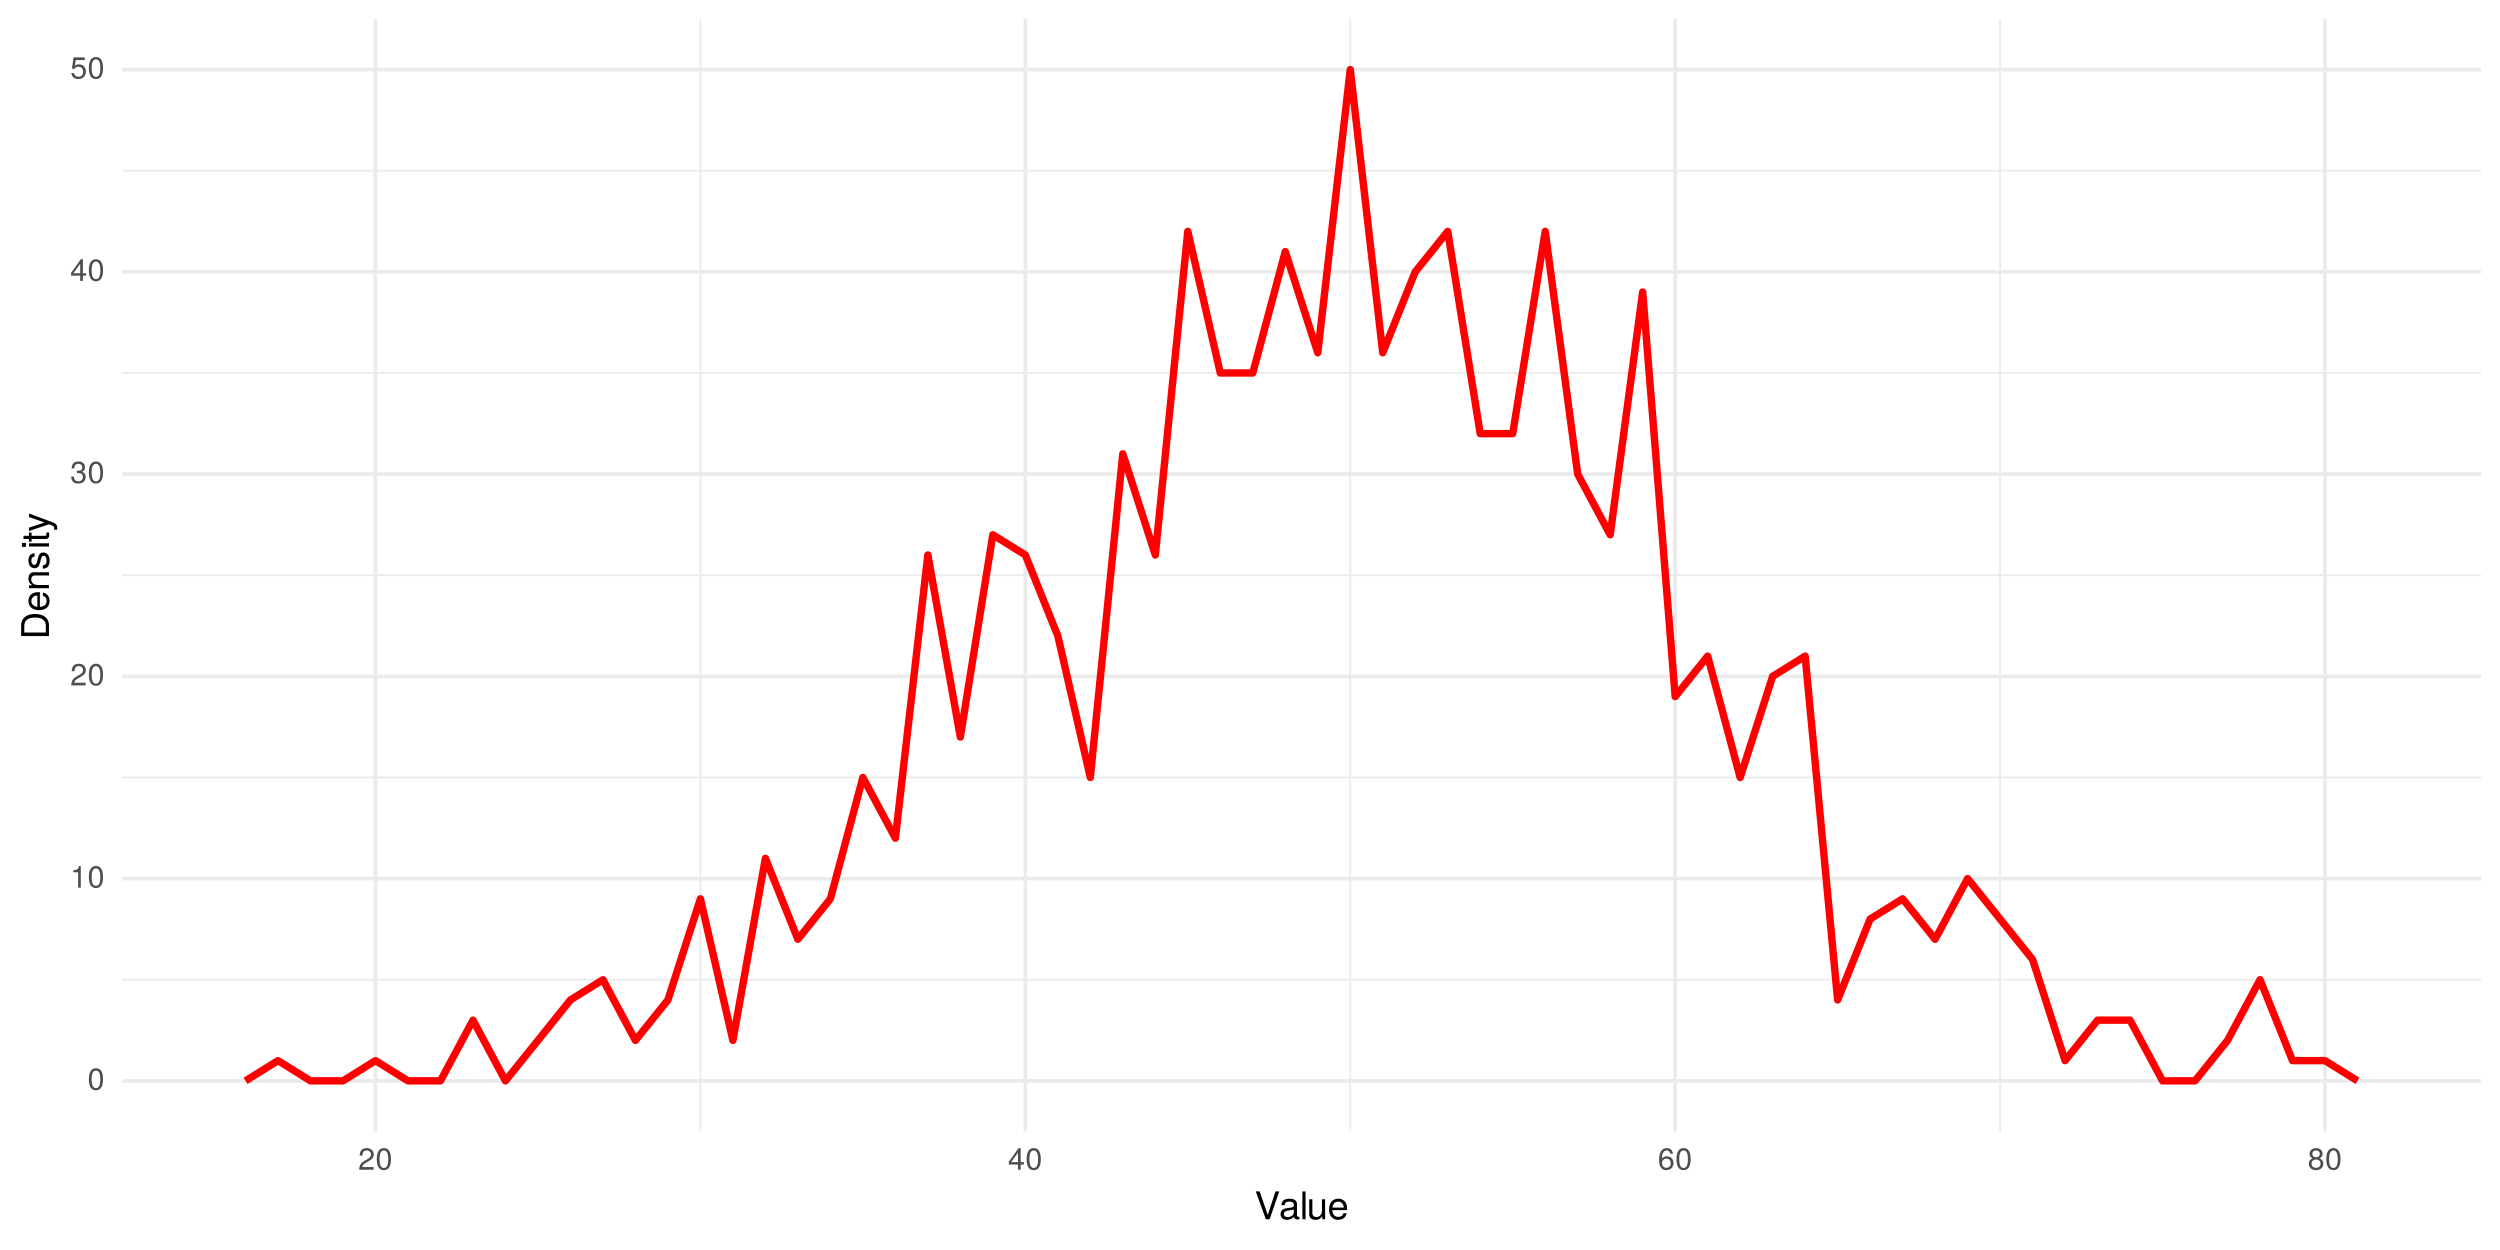
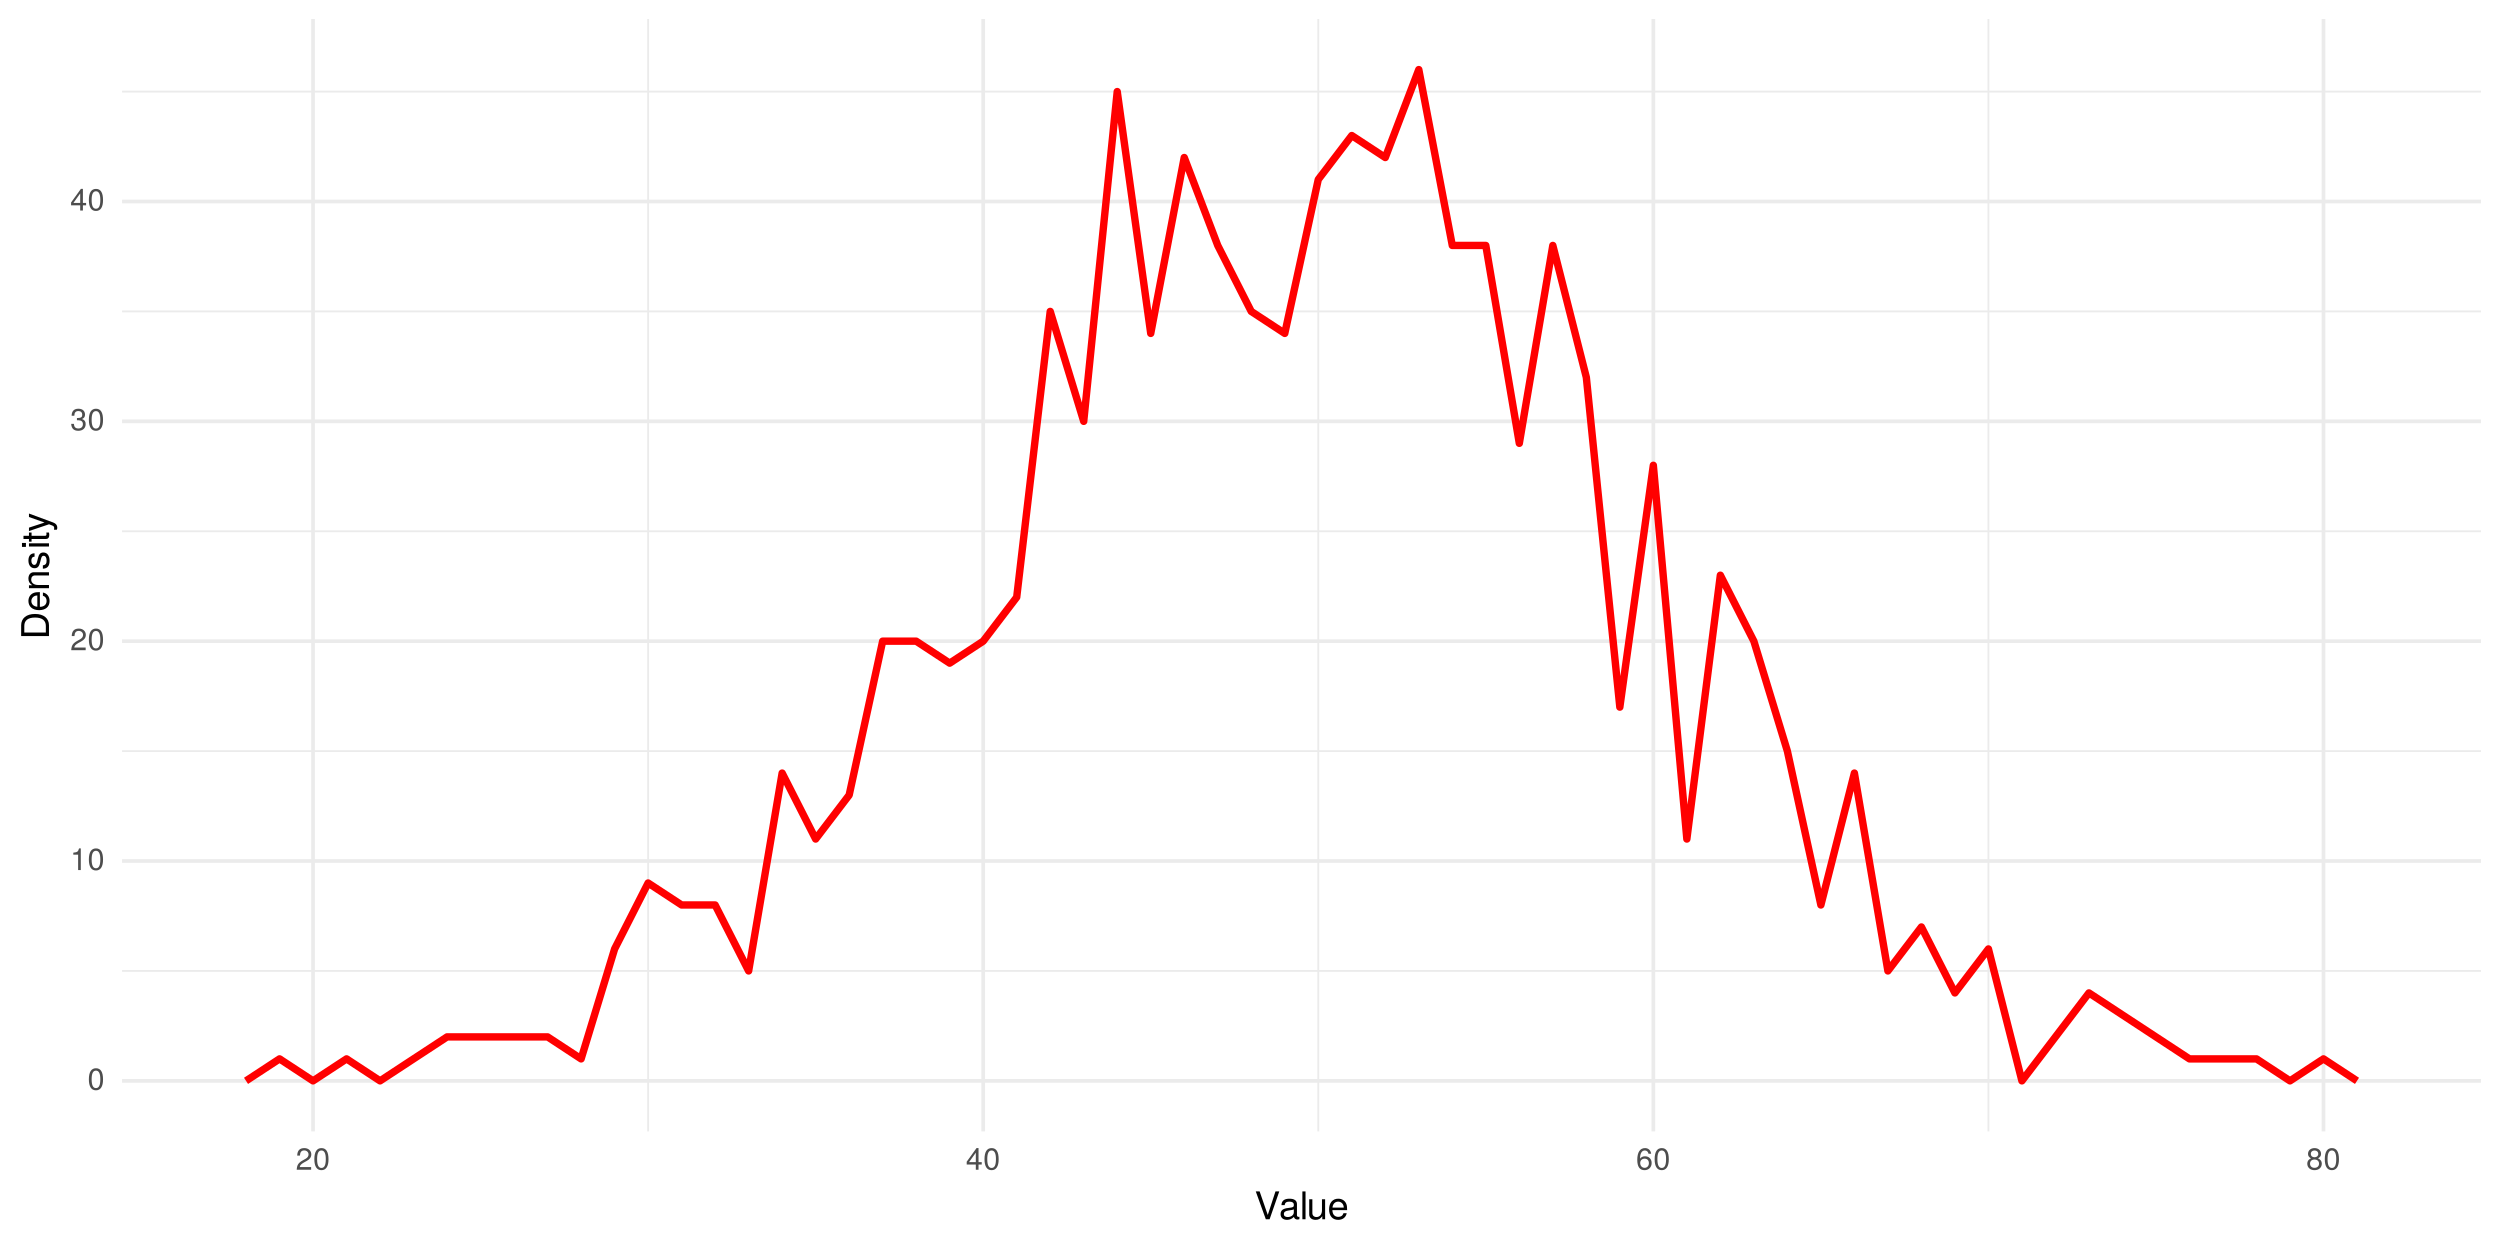
<svg xmlns="http://www.w3.org/2000/svg" xmlns:xlink="http://www.w3.org/1999/xlink" width="720" height="360" viewBox="0 0 720 360">
  <defs>
    <g>
      <g id="glyph-0-0">
        <path d="M 4.453 -3 C 4.453 -5.156 3.781 -6.234 2.422 -6.234 C 1.078 -6.234 0.375 -5.141 0.375 -3.047 C 0.375 -0.953 1.078 0.125 2.422 0.125 C 3.734 0.125 4.453 -0.953 4.453 -3 Z M 3.672 -3.062 C 3.672 -1.297 3.266 -0.516 2.406 -0.516 C 1.578 -0.516 1.172 -1.344 1.172 -3.047 C 1.172 -4.75 1.578 -5.547 2.422 -5.547 C 3.25 -5.547 3.672 -4.734 3.672 -3.062 Z M 3.672 -3.062 " />
      </g>
      <g id="glyph-0-1">
        <path d="M 3.047 0 L 3.047 -6.234 L 2.547 -6.234 C 2.266 -5.281 2.094 -5.141 0.891 -5 L 0.891 -4.438 L 2.281 -4.438 L 2.281 0 Z M 3.047 0 " />
      </g>
      <g id="glyph-0-2">
        <path d="M 4.5 -4.406 C 4.5 -5.469 3.672 -6.234 2.5 -6.234 C 1.219 -6.234 0.484 -5.594 0.438 -4.078 L 1.219 -4.078 C 1.281 -5.125 1.703 -5.562 2.469 -5.562 C 3.172 -5.562 3.703 -5.062 3.703 -4.391 C 3.703 -3.891 3.406 -3.469 2.859 -3.156 L 2.047 -2.703 C 0.75 -1.969 0.375 -1.375 0.297 0 L 4.453 0 L 4.453 -0.766 L 1.172 -0.766 C 1.25 -1.281 1.531 -1.594 2.297 -2.047 L 3.172 -2.531 C 4.047 -2.984 4.5 -3.641 4.5 -4.406 Z M 4.5 -4.406 " />
      </g>
      <g id="glyph-0-3">
        <path d="M 4.453 -1.812 C 4.453 -2.562 4.141 -3.016 3.391 -3.266 C 3.969 -3.5 4.266 -3.891 4.266 -4.516 C 4.266 -5.594 3.547 -6.234 2.359 -6.234 C 1.109 -6.234 0.438 -5.547 0.406 -4.219 L 1.188 -4.219 C 1.203 -5.141 1.578 -5.562 2.375 -5.562 C 3.062 -5.562 3.469 -5.156 3.469 -4.5 C 3.469 -3.828 3.188 -3.547 1.938 -3.547 L 1.938 -2.906 L 2.359 -2.906 C 3.219 -2.906 3.656 -2.5 3.656 -1.797 C 3.656 -1.016 3.172 -0.547 2.359 -0.547 C 1.516 -0.547 1.109 -0.969 1.062 -1.875 L 0.281 -1.875 C 0.375 -0.5 1.062 0.125 2.344 0.125 C 3.625 0.125 4.453 -0.641 4.453 -1.812 Z M 4.453 -1.812 " />
      </g>
      <g id="glyph-0-4">
        <path d="M 4.578 -1.5 L 4.578 -2.188 L 3.656 -2.188 L 3.656 -6.234 L 3.078 -6.234 L 0.25 -2.312 L 0.25 -1.5 L 2.875 -1.5 L 2.875 0 L 3.656 0 L 3.656 -1.5 Z M 2.875 -2.188 L 0.922 -2.188 L 2.875 -4.922 Z M 2.875 -2.188 " />
      </g>
      <g id="glyph-0-5">
-         <path d="M 4.516 -2.062 C 4.516 -3.297 3.688 -4.109 2.5 -4.109 C 2.062 -4.109 1.703 -4 1.344 -3.734 L 1.594 -5.344 L 4.188 -5.344 L 4.188 -6.109 L 0.969 -6.109 L 0.5 -2.844 L 1.219 -2.844 C 1.578 -3.266 1.875 -3.422 2.359 -3.422 C 3.188 -3.422 3.719 -2.891 3.719 -1.969 C 3.719 -1.062 3.203 -0.547 2.359 -0.547 C 1.688 -0.547 1.266 -0.891 1.078 -1.594 L 0.312 -1.594 C 0.562 -0.359 1.266 0.125 2.375 0.125 C 3.641 0.125 4.516 -0.75 4.516 -2.062 Z M 4.516 -2.062 " />
+         <path d="M 4.516 -1.938 C 4.516 -3.094 3.719 -3.875 2.609 -3.875 C 1.984 -3.875 1.5 -3.641 1.172 -3.188 C 1.172 -4.703 1.672 -5.547 2.562 -5.547 C 3.109 -5.547 3.484 -5.203 3.609 -4.609 L 4.375 -4.609 C 4.234 -5.625 3.562 -6.234 2.609 -6.234 C 1.156 -6.234 0.375 -5.016 0.375 -2.844 C 0.375 -0.891 1.047 0.125 2.469 0.125 C 3.656 0.125 4.516 -0.719 4.516 -1.938 Z M 3.719 -1.875 C 3.719 -1.094 3.188 -0.547 2.484 -0.547 C 1.766 -0.547 1.219 -1.125 1.219 -1.922 C 1.219 -2.688 1.734 -3.188 2.5 -3.188 C 3.25 -3.188 3.719 -2.703 3.719 -1.875 Z M 3.719 -1.875 " />
      </g>
      <g id="glyph-0-6">
-         <path d="M 4.516 -1.938 C 4.516 -3.094 3.719 -3.875 2.609 -3.875 C 1.984 -3.875 1.5 -3.641 1.172 -3.188 C 1.172 -4.703 1.672 -5.547 2.562 -5.547 C 3.109 -5.547 3.484 -5.203 3.609 -4.609 L 4.375 -4.609 C 4.234 -5.625 3.562 -6.234 2.609 -6.234 C 1.156 -6.234 0.375 -5.016 0.375 -2.844 C 0.375 -0.891 1.047 0.125 2.469 0.125 C 3.656 0.125 4.516 -0.719 4.516 -1.938 Z M 3.719 -1.875 C 3.719 -1.094 3.188 -0.547 2.484 -0.547 C 1.766 -0.547 1.219 -1.125 1.219 -1.922 C 1.219 -2.688 1.734 -3.188 2.5 -3.188 C 3.25 -3.188 3.719 -2.703 3.719 -1.875 Z M 3.719 -1.875 " />
-       </g>
-       <g id="glyph-0-7">
        <path d="M 4.516 -1.766 C 4.516 -2.453 4.156 -2.938 3.438 -3.281 C 4.078 -3.672 4.297 -3.984 4.297 -4.578 C 4.297 -5.547 3.531 -6.234 2.422 -6.234 C 1.312 -6.234 0.547 -5.547 0.547 -4.578 C 0.547 -4 0.75 -3.672 1.391 -3.281 C 0.672 -2.938 0.328 -2.453 0.328 -1.766 C 0.328 -0.625 1.188 0.125 2.422 0.125 C 3.656 0.125 4.516 -0.625 4.516 -1.766 Z M 3.5 -4.562 C 3.5 -3.969 3.062 -3.594 2.422 -3.594 C 1.766 -3.594 1.344 -3.969 1.344 -4.562 C 1.344 -5.156 1.766 -5.547 2.422 -5.547 C 3.078 -5.547 3.5 -5.156 3.5 -4.562 Z M 3.719 -1.75 C 3.719 -1.016 3.188 -0.547 2.406 -0.547 C 1.641 -0.547 1.125 -1.016 1.125 -1.75 C 1.125 -2.484 1.641 -2.938 2.422 -2.938 C 3.188 -2.938 3.719 -2.484 3.719 -1.75 Z M 3.719 -1.75 " />
      </g>
      <g id="glyph-1-0">
        <path d="M 7.094 -8.016 L 6 -8.016 L 3.781 -1.234 L 1.438 -8.016 L 0.328 -8.016 L 3.219 0 L 4.312 0 Z M 7.094 -8.016 " />
      </g>
      <g id="glyph-1-1">
        <path d="M 5.891 -0.016 L 5.891 -0.719 C 5.781 -0.688 5.734 -0.688 5.688 -0.688 C 5.375 -0.688 5.188 -0.859 5.188 -1.141 L 5.188 -4.359 C 5.188 -5.375 4.438 -5.922 3.031 -5.922 C 1.625 -5.922 0.766 -5.391 0.719 -4.062 L 1.641 -4.062 C 1.719 -4.766 2.141 -5.078 2.984 -5.078 C 3.812 -5.078 4.281 -4.781 4.281 -4.219 L 4.281 -3.984 C 4.281 -3.594 4.047 -3.438 3.328 -3.344 C 2.031 -3.172 1.828 -3.141 1.469 -2.984 C 0.797 -2.719 0.469 -2.203 0.469 -1.5 C 0.469 -0.453 1.188 0.172 2.359 0.172 C 3.094 0.172 3.812 -0.141 4.312 -0.688 C 4.406 -0.234 4.812 0.078 5.266 0.078 C 5.438 0.078 5.594 0.062 5.891 -0.016 Z M 4.281 -1.984 C 4.281 -1.172 3.438 -0.641 2.547 -0.641 C 1.844 -0.641 1.422 -0.891 1.422 -1.516 C 1.422 -2.125 1.828 -2.391 2.812 -2.531 C 3.766 -2.656 3.969 -2.703 4.281 -2.844 Z M 4.281 -1.984 " />
      </g>
      <g id="glyph-1-2">
        <path d="M 1.656 0 L 1.656 -8.016 L 0.75 -8.016 L 0.75 0 Z M 1.656 0 " />
      </g>
      <g id="glyph-1-3">
        <path d="M 5.297 0 L 5.297 -5.766 L 4.391 -5.766 L 4.391 -2.578 C 4.391 -1.406 3.766 -0.641 2.812 -0.641 C 2.094 -0.641 1.625 -1.078 1.625 -1.766 L 1.625 -5.766 L 0.719 -5.766 L 0.719 -1.406 C 0.719 -0.453 1.438 0.172 2.547 0.172 C 3.406 0.172 3.938 -0.125 4.484 -0.891 L 4.484 0 Z M 5.297 0 " />
      </g>
      <g id="glyph-1-4">
        <path d="M 5.641 -2.625 C 5.641 -3.453 5.578 -3.984 5.406 -4.406 C 5.031 -5.359 4.156 -5.922 3.078 -5.922 C 1.469 -5.922 0.438 -4.734 0.438 -2.844 C 0.438 -0.953 1.438 0.172 3.062 0.172 C 4.375 0.172 5.297 -0.578 5.516 -1.75 L 4.594 -1.75 C 4.344 -0.984 3.828 -0.688 3.094 -0.688 C 2.141 -0.688 1.422 -1.297 1.391 -2.625 Z M 4.656 -3.438 C 4.656 -3.438 4.656 -3.391 4.656 -3.359 L 1.422 -3.359 C 1.5 -4.391 2.141 -5.078 3.062 -5.078 C 3.969 -5.078 4.656 -4.328 4.656 -3.438 Z M 4.656 -3.438 " />
      </g>
      <g id="glyph-2-0">
        <path d="M -4.016 -7.344 C -6.5 -7.344 -8.016 -6.109 -8.016 -4.062 L -8.016 -0.984 L 0 -0.984 L 0 -4.062 C 0 -6.094 -1.516 -7.344 -4.016 -7.344 Z M -4 -6.312 C -1.984 -6.312 -0.906 -5.484 -0.906 -3.891 L -0.906 -2 L -7.109 -2 L -7.109 -3.891 C -7.109 -5.484 -6.047 -6.312 -4 -6.312 Z M -4 -6.312 " />
      </g>
      <g id="glyph-2-1">
        <path d="M -2.625 -5.641 C -3.453 -5.641 -3.984 -5.578 -4.406 -5.406 C -5.359 -5.031 -5.922 -4.156 -5.922 -3.078 C -5.922 -1.469 -4.734 -0.438 -2.844 -0.438 C -0.953 -0.438 0.172 -1.438 0.172 -3.062 C 0.172 -4.375 -0.578 -5.297 -1.75 -5.516 L -1.75 -4.594 C -0.984 -4.344 -0.688 -3.828 -0.688 -3.094 C -0.688 -2.141 -1.297 -1.422 -2.625 -1.391 Z M -3.438 -4.656 C -3.438 -4.656 -3.391 -4.656 -3.359 -4.656 L -3.359 -1.422 C -4.391 -1.5 -5.078 -2.141 -5.078 -3.062 C -5.078 -3.969 -4.328 -4.656 -3.438 -4.656 Z M -3.438 -4.656 " />
      </g>
      <g id="glyph-2-2">
        <path d="M 0 -5.359 L -4.359 -5.359 C -5.312 -5.359 -5.922 -4.641 -5.922 -3.531 C -5.922 -2.672 -5.594 -2.125 -4.797 -1.609 L -5.766 -1.609 L -5.766 -0.766 L 0 -0.766 L 0 -1.688 L -3.172 -1.688 C -4.359 -1.688 -5.125 -2.328 -5.125 -3.25 C -5.125 -3.984 -4.688 -4.438 -4 -4.438 L 0 -4.438 Z M 0 -5.359 " />
      </g>
      <g id="glyph-2-3">
        <path d="M -1.609 -5.047 C -2.469 -5.047 -2.906 -4.562 -3.172 -3.422 L -3.391 -2.547 C -3.562 -1.797 -3.812 -1.469 -4.219 -1.469 C -4.734 -1.469 -5.078 -1.953 -5.078 -2.688 C -5.078 -3.438 -4.766 -3.828 -4.156 -3.844 L -4.156 -4.812 C -5.297 -4.812 -5.922 -4.062 -5.922 -2.734 C -5.922 -1.391 -5.234 -0.516 -4.172 -0.516 C -3.266 -0.516 -2.844 -0.984 -2.516 -2.344 L -2.297 -3.203 C -2.141 -3.844 -1.953 -4.094 -1.547 -4.094 C -1 -4.094 -0.688 -3.547 -0.688 -2.75 C -0.688 -1.922 -0.875 -1.469 -1.766 -1.344 L -1.766 -0.375 C -0.422 -0.422 0.172 -1.172 0.172 -2.672 C 0.172 -4.125 -0.5 -5.047 -1.609 -5.047 Z M -1.609 -5.047 " />
      </g>
      <g id="glyph-2-4">
        <path d="M 0 -1.688 L -5.766 -1.688 L -5.766 -0.766 L 0 -0.766 Z M -6.641 -1.797 L -7.781 -1.797 L -7.781 -0.656 L -6.641 -0.656 Z M -6.641 -1.797 " />
      </g>
      <g id="glyph-2-5">
        <path d="M 0 -2.797 L -0.766 -2.797 C -0.734 -2.672 -0.719 -2.531 -0.719 -2.359 C -0.719 -1.953 -0.844 -1.844 -1.25 -1.844 L -5.016 -1.844 L -5.016 -2.797 L -5.766 -2.797 L -5.766 -1.844 L -7.344 -1.844 L -7.344 -0.938 L -5.766 -0.938 L -5.766 -0.156 L -5.016 -0.156 L -5.016 -0.938 L -0.844 -0.938 C -0.25 -0.938 0.078 -1.328 0.078 -2.047 C 0.078 -2.266 0.062 -2.484 0 -2.797 Z M 0 -2.797 " />
      </g>
      <g id="glyph-2-6">
        <path d="M -5.766 -5.266 L -5.766 -4.266 L -1.281 -2.672 L -5.766 -1.203 L -5.766 -0.219 L 0.016 -2.172 L 0.938 -1.812 C 1.344 -1.656 1.5 -1.469 1.5 -1.078 C 1.5 -0.953 1.469 -0.797 1.438 -0.594 L 2.25 -0.594 C 2.359 -0.781 2.391 -0.969 2.391 -1.203 C 2.391 -1.859 2.031 -2.391 1.203 -2.688 Z M -5.766 -5.266 " />
      </g>
    </g>
    <clipPath id="clip-0">
-       <path clip-rule="nonzero" d="M 35.152 281 L 714.523 281 L 714.523 283 L 35.152 283 Z M 35.152 281 " />
+       <path clip-rule="nonzero" d="M 35.152 279 L 714.523 279 L 714.523 280 L 35.152 280 Z M 35.152 279 " />
    </clipPath>
    <clipPath id="clip-1">
-       <path clip-rule="nonzero" d="M 35.152 223 L 714.523 223 L 714.523 225 L 35.152 225 Z M 35.152 223 " />
+       <path clip-rule="nonzero" d="M 35.152 216 L 714.523 216 L 714.523 217 L 35.152 217 Z M 35.152 216 " />
    </clipPath>
    <clipPath id="clip-2">
-       <path clip-rule="nonzero" d="M 35.152 165 L 714.523 165 L 714.523 166 L 35.152 166 Z M 35.152 165 " />
+       <path clip-rule="nonzero" d="M 35.152 152 L 714.523 152 L 714.523 154 L 35.152 154 Z M 35.152 152 " />
    </clipPath>
    <clipPath id="clip-3">
-       <path clip-rule="nonzero" d="M 35.152 107 L 714.523 107 L 714.523 108 L 35.152 108 Z M 35.152 107 " />
+       <path clip-rule="nonzero" d="M 35.152 89 L 714.523 89 L 714.523 90 L 35.152 90 Z M 35.152 89 " />
    </clipPath>
    <clipPath id="clip-4">
-       <path clip-rule="nonzero" d="M 35.152 48 L 714.523 48 L 714.523 50 L 35.152 50 Z M 35.152 48 " />
+       <path clip-rule="nonzero" d="M 35.152 26 L 714.523 26 L 714.523 27 L 35.152 27 Z M 35.152 26 " />
    </clipPath>
    <clipPath id="clip-5">
-       <path clip-rule="nonzero" d="M 201 5.48 L 202 5.48 L 202 325.852 L 201 325.852 Z M 201 5.48 " />
+       <path clip-rule="nonzero" d="M 186 5.48 L 187 5.48 L 187 325.852 L 186 325.852 Z M 186 5.48 " />
    </clipPath>
    <clipPath id="clip-6">
-       <path clip-rule="nonzero" d="M 388 5.48 L 390 5.48 L 390 325.852 L 388 325.852 Z M 388 5.48 " />
+       <path clip-rule="nonzero" d="M 379 5.48 L 380 5.48 L 380 325.852 L 379 325.852 Z M 379 5.48 " />
    </clipPath>
    <clipPath id="clip-7">
-       <path clip-rule="nonzero" d="M 575 5.48 L 577 5.48 L 577 325.852 L 575 325.852 Z M 575 5.48 " />
+       <path clip-rule="nonzero" d="M 572 5.48 L 573 5.48 L 573 325.852 L 572 325.852 Z M 572 5.48 " />
    </clipPath>
    <clipPath id="clip-8">
      <path clip-rule="nonzero" d="M 35.152 310 L 714.523 310 L 714.523 312 L 35.152 312 Z M 35.152 310 " />
    </clipPath>
    <clipPath id="clip-9">
-       <path clip-rule="nonzero" d="M 35.152 252 L 714.523 252 L 714.523 254 L 35.152 254 Z M 35.152 252 " />
+       <path clip-rule="nonzero" d="M 35.152 247 L 714.523 247 L 714.523 249 L 35.152 249 Z M 35.152 247 " />
    </clipPath>
    <clipPath id="clip-10">
-       <path clip-rule="nonzero" d="M 35.152 194 L 714.523 194 L 714.523 196 L 35.152 196 Z M 35.152 194 " />
+       <path clip-rule="nonzero" d="M 35.152 184 L 714.523 184 L 714.523 186 L 35.152 186 Z M 35.152 184 " />
    </clipPath>
    <clipPath id="clip-11">
-       <path clip-rule="nonzero" d="M 35.152 136 L 714.523 136 L 714.523 138 L 35.152 138 Z M 35.152 136 " />
+       <path clip-rule="nonzero" d="M 35.152 120 L 714.523 120 L 714.523 122 L 35.152 122 Z M 35.152 120 " />
    </clipPath>
    <clipPath id="clip-12">
-       <path clip-rule="nonzero" d="M 35.152 77 L 714.523 77 L 714.523 79 L 35.152 79 Z M 35.152 77 " />
+       <path clip-rule="nonzero" d="M 35.152 57 L 714.523 57 L 714.523 59 L 35.152 59 Z M 35.152 57 " />
    </clipPath>
    <clipPath id="clip-13">
-       <path clip-rule="nonzero" d="M 35.152 19 L 714.523 19 L 714.523 21 L 35.152 21 Z M 35.152 19 " />
+       <path clip-rule="nonzero" d="M 89 5.48 L 91 5.48 L 91 325.852 L 89 325.852 Z M 89 5.48 " />
    </clipPath>
    <clipPath id="clip-14">
-       <path clip-rule="nonzero" d="M 107 5.48 L 109 5.48 L 109 325.852 L 107 325.852 Z M 107 5.48 " />
+       <path clip-rule="nonzero" d="M 282 5.48 L 284 5.48 L 284 325.852 L 282 325.852 Z M 282 5.48 " />
    </clipPath>
    <clipPath id="clip-15">
-       <path clip-rule="nonzero" d="M 294 5.48 L 296 5.48 L 296 325.852 L 294 325.852 Z M 294 5.48 " />
+       <path clip-rule="nonzero" d="M 475 5.48 L 477 5.48 L 477 325.852 L 475 325.852 Z M 475 5.48 " />
    </clipPath>
    <clipPath id="clip-16">
-       <path clip-rule="nonzero" d="M 481 5.48 L 483 5.48 L 483 325.852 L 481 325.852 Z M 481 5.48 " />
-     </clipPath>
-     <clipPath id="clip-17">
-       <path clip-rule="nonzero" d="M 669 5.48 L 671 5.48 L 671 325.852 L 669 325.852 Z M 669 5.48 " />
+       <path clip-rule="nonzero" d="M 668 5.48 L 670 5.48 L 670 325.852 L 668 325.852 Z M 668 5.48 " />
    </clipPath>
  </defs>
  <rect x="-72" y="-36" width="864" height="432" fill="rgb(100%, 100%, 100%)" fill-opacity="1" />
  <g clip-path="url(#clip-0)">
-     <path fill="none" stroke-width="0.533" stroke-linecap="butt" stroke-linejoin="round" stroke="rgb(92.157%, 92.157%, 92.157%)" stroke-opacity="1" stroke-miterlimit="10" d="M 35.152 282.164 L 714.52 282.164 " />
+     <path fill="none" stroke-width="0.533" stroke-linecap="butt" stroke-linejoin="round" stroke="rgb(92.157%, 92.157%, 92.157%)" stroke-opacity="1" stroke-miterlimit="10" d="M 35.152 279.629 L 714.52 279.629 " />
  </g>
  <g clip-path="url(#clip-1)">
-     <path fill="none" stroke-width="0.533" stroke-linecap="butt" stroke-linejoin="round" stroke="rgb(92.157%, 92.157%, 92.157%)" stroke-opacity="1" stroke-miterlimit="10" d="M 35.152 223.914 L 714.52 223.914 " />
+     <path fill="none" stroke-width="0.533" stroke-linecap="butt" stroke-linejoin="round" stroke="rgb(92.157%, 92.157%, 92.157%)" stroke-opacity="1" stroke-miterlimit="10" d="M 35.152 216.316 L 714.52 216.316 " />
  </g>
  <g clip-path="url(#clip-2)">
-     <path fill="none" stroke-width="0.533" stroke-linecap="butt" stroke-linejoin="round" stroke="rgb(92.157%, 92.157%, 92.157%)" stroke-opacity="1" stroke-miterlimit="10" d="M 35.152 165.664 L 714.52 165.664 " />
+     <path fill="none" stroke-width="0.533" stroke-linecap="butt" stroke-linejoin="round" stroke="rgb(92.157%, 92.157%, 92.157%)" stroke-opacity="1" stroke-miterlimit="10" d="M 35.152 153 L 714.52 153 " />
  </g>
  <g clip-path="url(#clip-3)">
-     <path fill="none" stroke-width="0.533" stroke-linecap="butt" stroke-linejoin="round" stroke="rgb(92.157%, 92.157%, 92.157%)" stroke-opacity="1" stroke-miterlimit="10" d="M 35.152 107.414 L 714.52 107.414 " />
+     <path fill="none" stroke-width="0.533" stroke-linecap="butt" stroke-linejoin="round" stroke="rgb(92.157%, 92.157%, 92.157%)" stroke-opacity="1" stroke-miterlimit="10" d="M 35.152 89.688 L 714.52 89.688 " />
  </g>
  <g clip-path="url(#clip-4)">
-     <path fill="none" stroke-width="0.533" stroke-linecap="butt" stroke-linejoin="round" stroke="rgb(92.157%, 92.157%, 92.157%)" stroke-opacity="1" stroke-miterlimit="10" d="M 35.152 49.168 L 714.52 49.168 " />
+     <path fill="none" stroke-width="0.533" stroke-linecap="butt" stroke-linejoin="round" stroke="rgb(92.157%, 92.157%, 92.157%)" stroke-opacity="1" stroke-miterlimit="10" d="M 35.152 26.375 L 714.52 26.375 " />
  </g>
  <g clip-path="url(#clip-5)">
-     <path fill="none" stroke-width="0.533" stroke-linecap="butt" stroke-linejoin="round" stroke="rgb(92.157%, 92.157%, 92.157%)" stroke-opacity="1" stroke-miterlimit="10" d="M 201.719 325.848 L 201.719 5.48 " />
+     <path fill="none" stroke-width="0.533" stroke-linecap="butt" stroke-linejoin="round" stroke="rgb(92.157%, 92.157%, 92.157%)" stroke-opacity="1" stroke-miterlimit="10" d="M 186.656 325.848 L 186.656 5.48 " />
  </g>
  <g clip-path="url(#clip-6)">
-     <path fill="none" stroke-width="0.533" stroke-linecap="butt" stroke-linejoin="round" stroke="rgb(92.157%, 92.157%, 92.157%)" stroke-opacity="1" stroke-miterlimit="10" d="M 388.871 325.848 L 388.871 5.48 " />
+     <path fill="none" stroke-width="0.533" stroke-linecap="butt" stroke-linejoin="round" stroke="rgb(92.157%, 92.157%, 92.157%)" stroke-opacity="1" stroke-miterlimit="10" d="M 379.66 325.848 L 379.66 5.48 " />
  </g>
  <g clip-path="url(#clip-7)">
-     <path fill="none" stroke-width="0.533" stroke-linecap="butt" stroke-linejoin="round" stroke="rgb(92.157%, 92.157%, 92.157%)" stroke-opacity="1" stroke-miterlimit="10" d="M 576.027 325.848 L 576.027 5.48 " />
+     <path fill="none" stroke-width="0.533" stroke-linecap="butt" stroke-linejoin="round" stroke="rgb(92.157%, 92.157%, 92.157%)" stroke-opacity="1" stroke-miterlimit="10" d="M 572.664 325.848 L 572.664 5.48 " />
  </g>
  <g clip-path="url(#clip-8)">
    <path fill="none" stroke-width="1.067" stroke-linecap="butt" stroke-linejoin="round" stroke="rgb(92.157%, 92.157%, 92.157%)" stroke-opacity="1" stroke-miterlimit="10" d="M 35.152 311.285 L 714.52 311.285 " />
  </g>
  <g clip-path="url(#clip-9)">
-     <path fill="none" stroke-width="1.067" stroke-linecap="butt" stroke-linejoin="round" stroke="rgb(92.157%, 92.157%, 92.157%)" stroke-opacity="1" stroke-miterlimit="10" d="M 35.152 253.039 L 714.52 253.039 " />
+     <path fill="none" stroke-width="1.067" stroke-linecap="butt" stroke-linejoin="round" stroke="rgb(92.157%, 92.157%, 92.157%)" stroke-opacity="1" stroke-miterlimit="10" d="M 35.152 247.973 L 714.52 247.973 " />
  </g>
  <g clip-path="url(#clip-10)">
-     <path fill="none" stroke-width="1.067" stroke-linecap="butt" stroke-linejoin="round" stroke="rgb(92.157%, 92.157%, 92.157%)" stroke-opacity="1" stroke-miterlimit="10" d="M 35.152 194.789 L 714.52 194.789 " />
+     <path fill="none" stroke-width="1.067" stroke-linecap="butt" stroke-linejoin="round" stroke="rgb(92.157%, 92.157%, 92.157%)" stroke-opacity="1" stroke-miterlimit="10" d="M 35.152 184.66 L 714.52 184.66 " />
  </g>
  <g clip-path="url(#clip-11)">
-     <path fill="none" stroke-width="1.067" stroke-linecap="butt" stroke-linejoin="round" stroke="rgb(92.157%, 92.157%, 92.157%)" stroke-opacity="1" stroke-miterlimit="10" d="M 35.152 136.539 L 714.52 136.539 " />
+     <path fill="none" stroke-width="1.067" stroke-linecap="butt" stroke-linejoin="round" stroke="rgb(92.157%, 92.157%, 92.157%)" stroke-opacity="1" stroke-miterlimit="10" d="M 35.152 121.344 L 714.52 121.344 " />
  </g>
  <g clip-path="url(#clip-12)">
-     <path fill="none" stroke-width="1.067" stroke-linecap="butt" stroke-linejoin="round" stroke="rgb(92.157%, 92.157%, 92.157%)" stroke-opacity="1" stroke-miterlimit="10" d="M 35.152 78.289 L 714.52 78.289 " />
+     <path fill="none" stroke-width="1.067" stroke-linecap="butt" stroke-linejoin="round" stroke="rgb(92.157%, 92.157%, 92.157%)" stroke-opacity="1" stroke-miterlimit="10" d="M 35.152 58.031 L 714.52 58.031 " />
  </g>
  <g clip-path="url(#clip-13)">
-     <path fill="none" stroke-width="1.067" stroke-linecap="butt" stroke-linejoin="round" stroke="rgb(92.157%, 92.157%, 92.157%)" stroke-opacity="1" stroke-miterlimit="10" d="M 35.152 20.043 L 714.52 20.043 " />
+     <path fill="none" stroke-width="1.067" stroke-linecap="butt" stroke-linejoin="round" stroke="rgb(92.157%, 92.157%, 92.157%)" stroke-opacity="1" stroke-miterlimit="10" d="M 90.156 325.848 L 90.156 5.48 " />
  </g>
  <g clip-path="url(#clip-14)">
-     <path fill="none" stroke-width="1.067" stroke-linecap="butt" stroke-linejoin="round" stroke="rgb(92.157%, 92.157%, 92.157%)" stroke-opacity="1" stroke-miterlimit="10" d="M 108.141 325.848 L 108.141 5.48 " />
+     <path fill="none" stroke-width="1.067" stroke-linecap="butt" stroke-linejoin="round" stroke="rgb(92.157%, 92.157%, 92.157%)" stroke-opacity="1" stroke-miterlimit="10" d="M 283.16 325.848 L 283.16 5.48 " />
  </g>
  <g clip-path="url(#clip-15)">
-     <path fill="none" stroke-width="1.067" stroke-linecap="butt" stroke-linejoin="round" stroke="rgb(92.157%, 92.157%, 92.157%)" stroke-opacity="1" stroke-miterlimit="10" d="M 295.297 325.848 L 295.297 5.48 " />
+     <path fill="none" stroke-width="1.067" stroke-linecap="butt" stroke-linejoin="round" stroke="rgb(92.157%, 92.157%, 92.157%)" stroke-opacity="1" stroke-miterlimit="10" d="M 476.16 325.848 L 476.16 5.48 " />
  </g>
  <g clip-path="url(#clip-16)">
-     <path fill="none" stroke-width="1.067" stroke-linecap="butt" stroke-linejoin="round" stroke="rgb(92.157%, 92.157%, 92.157%)" stroke-opacity="1" stroke-miterlimit="10" d="M 482.449 325.848 L 482.449 5.48 " />
-   </g>
-   <g clip-path="url(#clip-17)">
-     <path fill="none" stroke-width="1.067" stroke-linecap="butt" stroke-linejoin="round" stroke="rgb(92.157%, 92.157%, 92.157%)" stroke-opacity="1" stroke-miterlimit="10" d="M 669.605 325.848 L 669.605 5.48 " />
-   </g>
-   <path fill="none" stroke-width="2.134" stroke-linecap="butt" stroke-linejoin="round" stroke="rgb(100%, 0%, 0%)" stroke-opacity="1" stroke-miterlimit="10" d="M 70.711 311.285 L 80.066 305.461 L 89.426 311.285 L 98.781 311.285 L 108.141 305.461 L 117.5 311.285 L 126.855 311.285 L 136.215 293.812 L 145.57 311.285 L 154.93 299.637 L 164.285 287.988 L 173.645 282.164 L 183.004 299.637 L 192.359 287.988 L 201.719 258.863 L 211.074 299.637 L 220.434 247.215 L 229.793 270.512 L 239.148 258.863 L 248.508 223.914 L 257.863 241.387 L 267.223 159.84 L 276.578 212.262 L 285.938 154.016 L 295.297 159.84 L 304.652 183.141 L 314.012 223.914 L 323.367 130.715 L 332.727 159.84 L 342.082 66.641 L 351.441 107.414 L 360.801 107.414 L 370.156 72.465 L 379.516 101.59 L 388.871 20.043 L 398.23 101.59 L 407.586 78.289 L 416.945 66.641 L 426.305 124.891 L 435.66 124.891 L 445.02 66.641 L 454.375 136.539 L 463.734 154.016 L 473.09 84.117 L 482.449 200.613 L 491.809 188.965 L 501.164 223.914 L 510.523 194.789 L 519.879 188.965 L 529.238 287.988 L 538.594 264.688 L 547.953 258.863 L 557.312 270.512 L 566.668 253.039 L 576.027 264.688 L 585.383 276.336 L 594.742 305.461 L 604.098 293.812 L 613.457 293.812 L 622.816 311.285 L 632.172 311.285 L 641.531 299.637 L 650.887 282.164 L 660.246 305.461 L 669.605 305.461 L 678.961 311.285 " />
+     <path fill="none" stroke-width="1.067" stroke-linecap="butt" stroke-linejoin="round" stroke="rgb(92.157%, 92.157%, 92.157%)" stroke-opacity="1" stroke-miterlimit="10" d="M 669.164 325.848 L 669.164 5.48 " />
+   </g>
+   <path fill="none" stroke-width="2.134" stroke-linecap="butt" stroke-linejoin="round" stroke="rgb(100%, 0%, 0%)" stroke-opacity="1" stroke-miterlimit="10" d="M 70.855 311.285 L 80.508 304.957 L 90.156 311.285 L 99.805 304.957 L 109.457 311.285 L 119.105 304.957 L 128.758 298.625 L 157.707 298.625 L 167.359 304.957 L 177.008 273.297 L 186.656 254.305 L 196.309 260.637 L 205.957 260.637 L 215.609 279.629 L 225.258 222.648 L 234.91 241.641 L 244.559 228.98 L 254.207 184.66 L 263.859 184.66 L 273.508 190.988 L 283.16 184.66 L 292.809 171.996 L 302.461 89.688 L 312.109 121.344 L 321.762 26.375 L 331.41 96.02 L 341.059 45.367 L 350.711 70.691 L 360.359 89.688 L 370.012 96.02 L 379.66 51.699 L 389.312 39.035 L 398.961 45.367 L 408.609 20.043 L 418.262 70.691 L 427.91 70.691 L 437.562 127.676 L 447.211 70.691 L 456.863 108.68 L 466.512 203.652 L 476.16 134.008 L 485.812 241.641 L 495.461 165.664 L 505.113 184.66 L 514.762 216.316 L 524.414 260.637 L 534.062 222.648 L 543.715 279.629 L 553.363 266.969 L 563.012 285.961 L 572.664 273.297 L 582.312 311.285 L 591.965 298.625 L 601.613 285.961 L 611.266 292.293 L 630.562 304.957 L 649.863 304.957 L 659.516 311.285 L 669.164 304.957 L 678.816 311.285 " />
  <g fill="rgb(30.196%, 30.196%, 30.196%)" fill-opacity="1">
    <use xlink:href="#glyph-0-0" x="25.219" y="313.888" />
  </g>
  <g fill="rgb(30.196%, 30.196%, 30.196%)" fill-opacity="1">
-     <use xlink:href="#glyph-0-1" x="20.219" y="255.642" />
-     <use xlink:href="#glyph-0-0" x="25.219" y="255.642" />
-   </g>
-   <g fill="rgb(30.196%, 30.196%, 30.196%)" fill-opacity="1">
-     <use xlink:href="#glyph-0-2" x="20.219" y="197.392" />
-     <use xlink:href="#glyph-0-0" x="25.219" y="197.392" />
-   </g>
-   <g fill="rgb(30.196%, 30.196%, 30.196%)" fill-opacity="1">
-     <use xlink:href="#glyph-0-3" x="20.219" y="139.142" />
-     <use xlink:href="#glyph-0-0" x="25.219" y="139.142" />
-   </g>
-   <g fill="rgb(30.196%, 30.196%, 30.196%)" fill-opacity="1">
-     <use xlink:href="#glyph-0-4" x="20.219" y="80.892" />
-     <use xlink:href="#glyph-0-0" x="25.219" y="80.892" />
-   </g>
-   <g fill="rgb(30.196%, 30.196%, 30.196%)" fill-opacity="1">
-     <use xlink:href="#glyph-0-5" x="20.219" y="22.646" />
-     <use xlink:href="#glyph-0-0" x="25.219" y="22.646" />
-   </g>
-   <g fill="rgb(30.196%, 30.196%, 30.196%)" fill-opacity="1">
-     <use xlink:href="#glyph-0-2" x="103.141" y="336.884" />
-     <use xlink:href="#glyph-0-0" x="108.141" y="336.884" />
-   </g>
-   <g fill="rgb(30.196%, 30.196%, 30.196%)" fill-opacity="1">
-     <use xlink:href="#glyph-0-4" x="290.297" y="336.884" />
-     <use xlink:href="#glyph-0-0" x="295.297" y="336.884" />
-   </g>
-   <g fill="rgb(30.196%, 30.196%, 30.196%)" fill-opacity="1">
-     <use xlink:href="#glyph-0-6" x="477.449" y="336.884" />
-     <use xlink:href="#glyph-0-0" x="482.449" y="336.884" />
-   </g>
-   <g fill="rgb(30.196%, 30.196%, 30.196%)" fill-opacity="1">
-     <use xlink:href="#glyph-0-7" x="664.605" y="336.884" />
-     <use xlink:href="#glyph-0-0" x="669.605" y="336.884" />
+     <use xlink:href="#glyph-0-1" x="20.219" y="250.575" />
+     <use xlink:href="#glyph-0-0" x="25.219" y="250.575" />
+   </g>
+   <g fill="rgb(30.196%, 30.196%, 30.196%)" fill-opacity="1">
+     <use xlink:href="#glyph-0-2" x="20.219" y="187.263" />
+     <use xlink:href="#glyph-0-0" x="25.219" y="187.263" />
+   </g>
+   <g fill="rgb(30.196%, 30.196%, 30.196%)" fill-opacity="1">
+     <use xlink:href="#glyph-0-3" x="20.219" y="123.946" />
+     <use xlink:href="#glyph-0-0" x="25.219" y="123.946" />
+   </g>
+   <g fill="rgb(30.196%, 30.196%, 30.196%)" fill-opacity="1">
+     <use xlink:href="#glyph-0-4" x="20.219" y="60.634" />
+     <use xlink:href="#glyph-0-0" x="25.219" y="60.634" />
+   </g>
+   <g fill="rgb(30.196%, 30.196%, 30.196%)" fill-opacity="1">
+     <use xlink:href="#glyph-0-2" x="85.156" y="336.884" />
+     <use xlink:href="#glyph-0-0" x="90.156" y="336.884" />
+   </g>
+   <g fill="rgb(30.196%, 30.196%, 30.196%)" fill-opacity="1">
+     <use xlink:href="#glyph-0-4" x="278.16" y="336.884" />
+     <use xlink:href="#glyph-0-0" x="283.16" y="336.884" />
+   </g>
+   <g fill="rgb(30.196%, 30.196%, 30.196%)" fill-opacity="1">
+     <use xlink:href="#glyph-0-5" x="471.16" y="336.884" />
+     <use xlink:href="#glyph-0-0" x="476.16" y="336.884" />
+   </g>
+   <g fill="rgb(30.196%, 30.196%, 30.196%)" fill-opacity="1">
+     <use xlink:href="#glyph-0-6" x="664.164" y="336.884" />
+     <use xlink:href="#glyph-0-0" x="669.164" y="336.884" />
  </g>
  <g fill="rgb(0%, 0%, 0%)" fill-opacity="1">
    <use xlink:href="#glyph-1-0" x="361.336" y="351.147" />
    <use xlink:href="#glyph-1-1" x="368.336" y="351.147" />
    <use xlink:href="#glyph-1-2" x="374.336" y="351.147" />
    <use xlink:href="#glyph-1-3" x="376.336" y="351.147" />
    <use xlink:href="#glyph-1-4" x="382.336" y="351.147" />
  </g>
  <g fill="rgb(0%, 0%, 0%)" fill-opacity="1">
    <use xlink:href="#glyph-2-0" x="14.108" y="184.164" />
    <use xlink:href="#glyph-2-1" x="14.108" y="176.164" />
    <use xlink:href="#glyph-2-2" x="14.108" y="170.164" />
    <use xlink:href="#glyph-2-3" x="14.108" y="164.164" />
    <use xlink:href="#glyph-2-4" x="14.108" y="158.164" />
    <use xlink:href="#glyph-2-5" x="14.108" y="156.164" />
    <use xlink:href="#glyph-2-6" x="14.108" y="153.164" />
  </g>
</svg>
